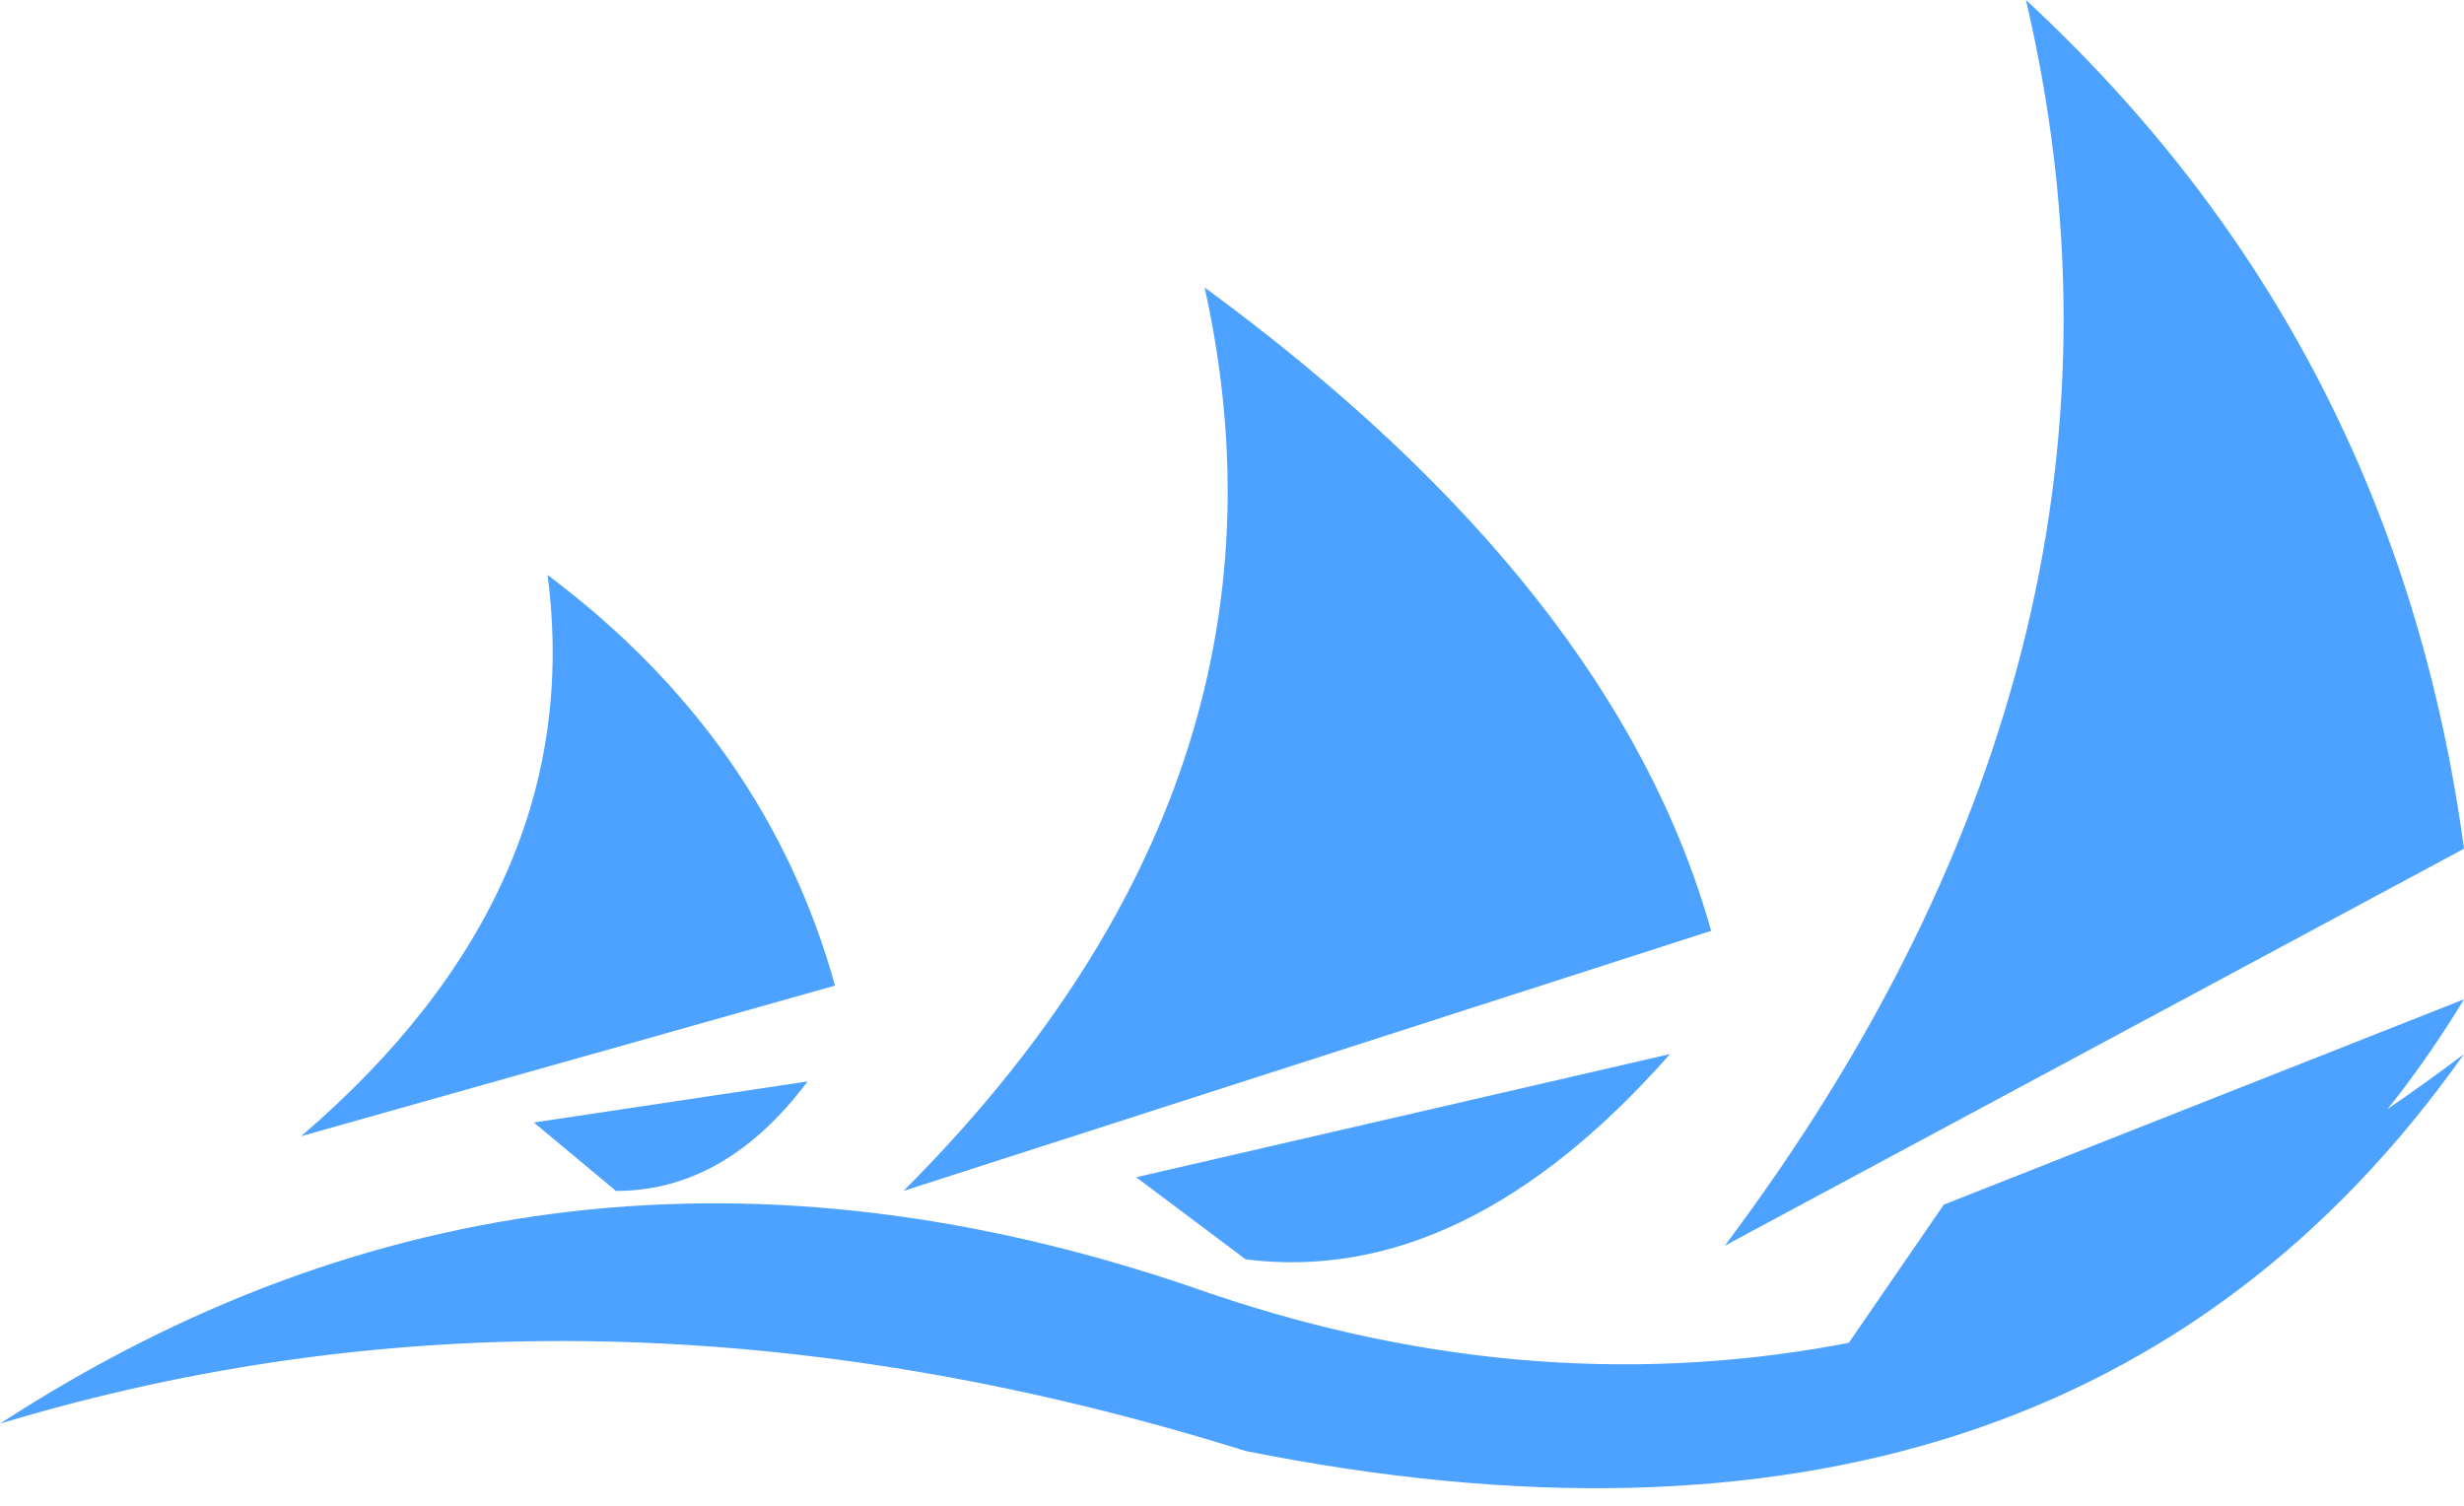
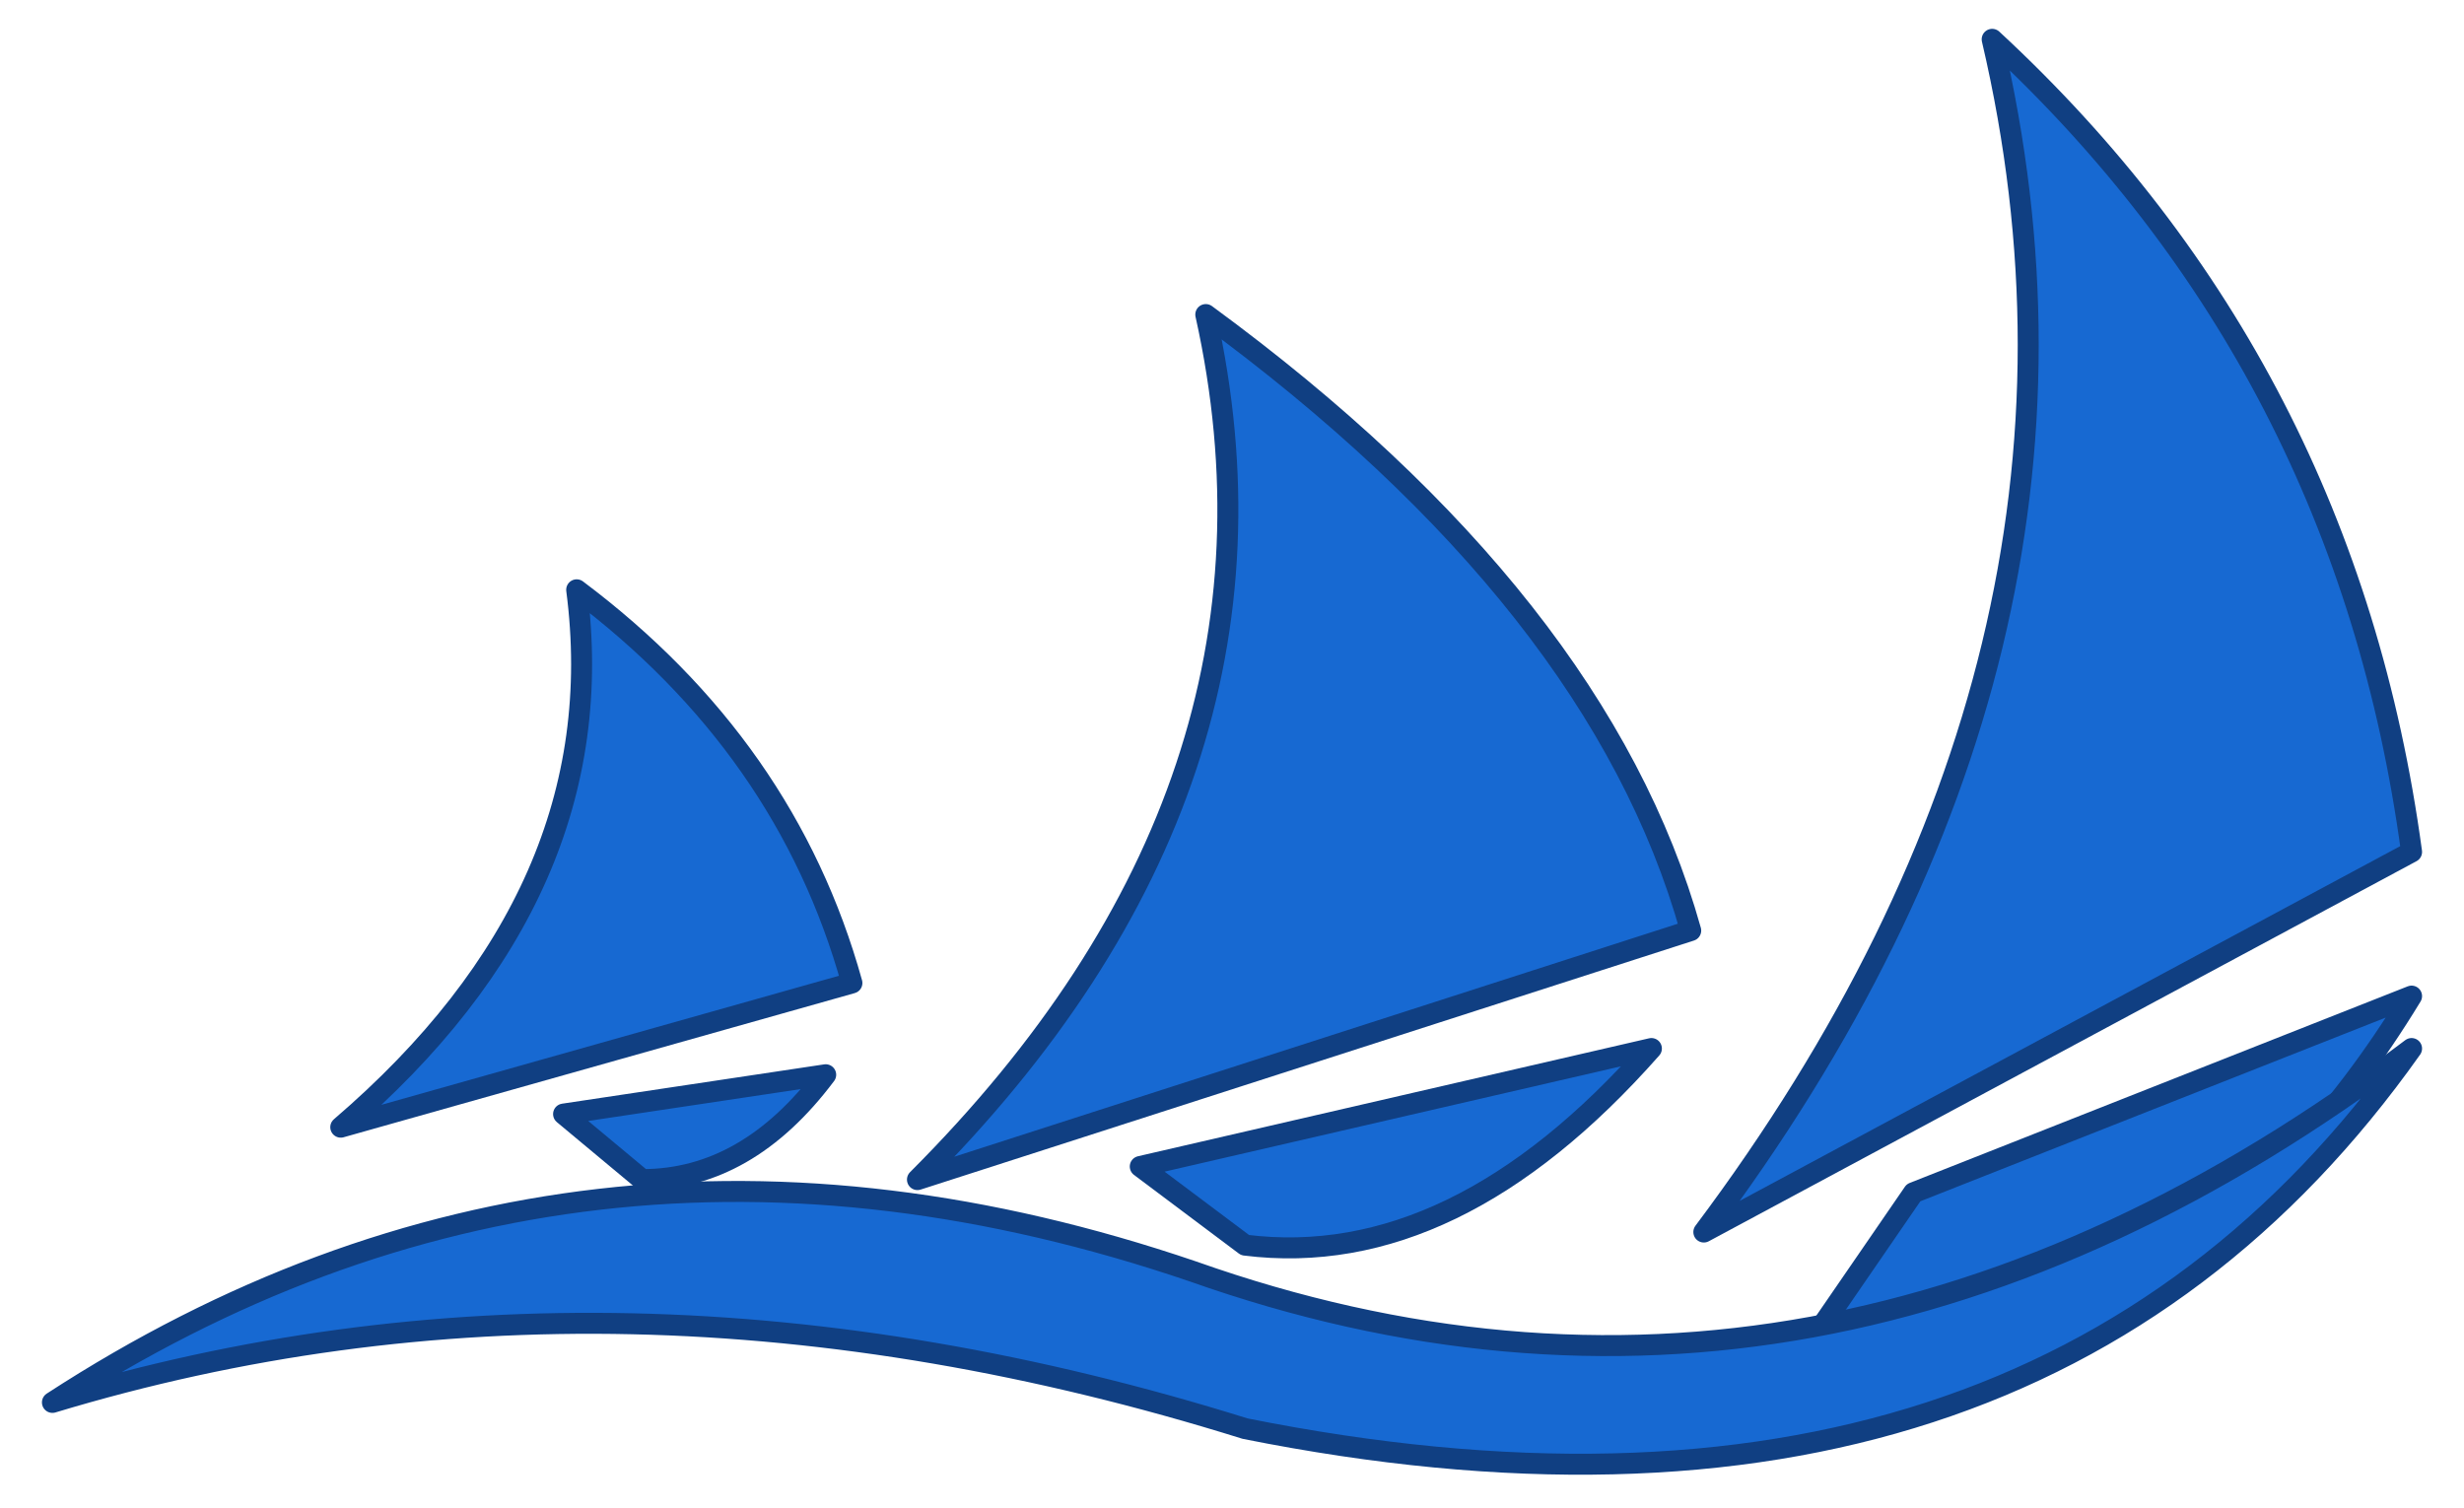
- <svg xmlns="http://www.w3.org/2000/svg" viewBox="0 0 180 110" role="img" aria-label="SuiFleet">
-   <g fill="#4da2ff">
+ <svg xmlns="http://www.w3.org/2000/svg" viewBox="-4 -3 188 115" role="img" aria-label="SuiFleet">
+   <g fill="#1769d2" stroke="#103f82" stroke-width="1.6" stroke-linejoin="round">
    <path d="M22 83Q43 65 40 42Q56 54 61 72Z" />
    <path d="M66 87Q96 57 88 21Q118 43 125 68Z" />
    <path d="M126 91Q159 47 148 0Q175 25 180 62Z" />
    <path d="M39 82 59 79Q53 87 45 87Z" />
    <path d="M83 86 122 77Q107 94 91 92Z" />
    <path d="M142 88 180 73Q163 101 131 104Z" />
    <path d="M0 104Q40 78 87 94Q135 111 180 77Q151 118 91 106Q43 91 0 104Z" />
  </g>
</svg>
